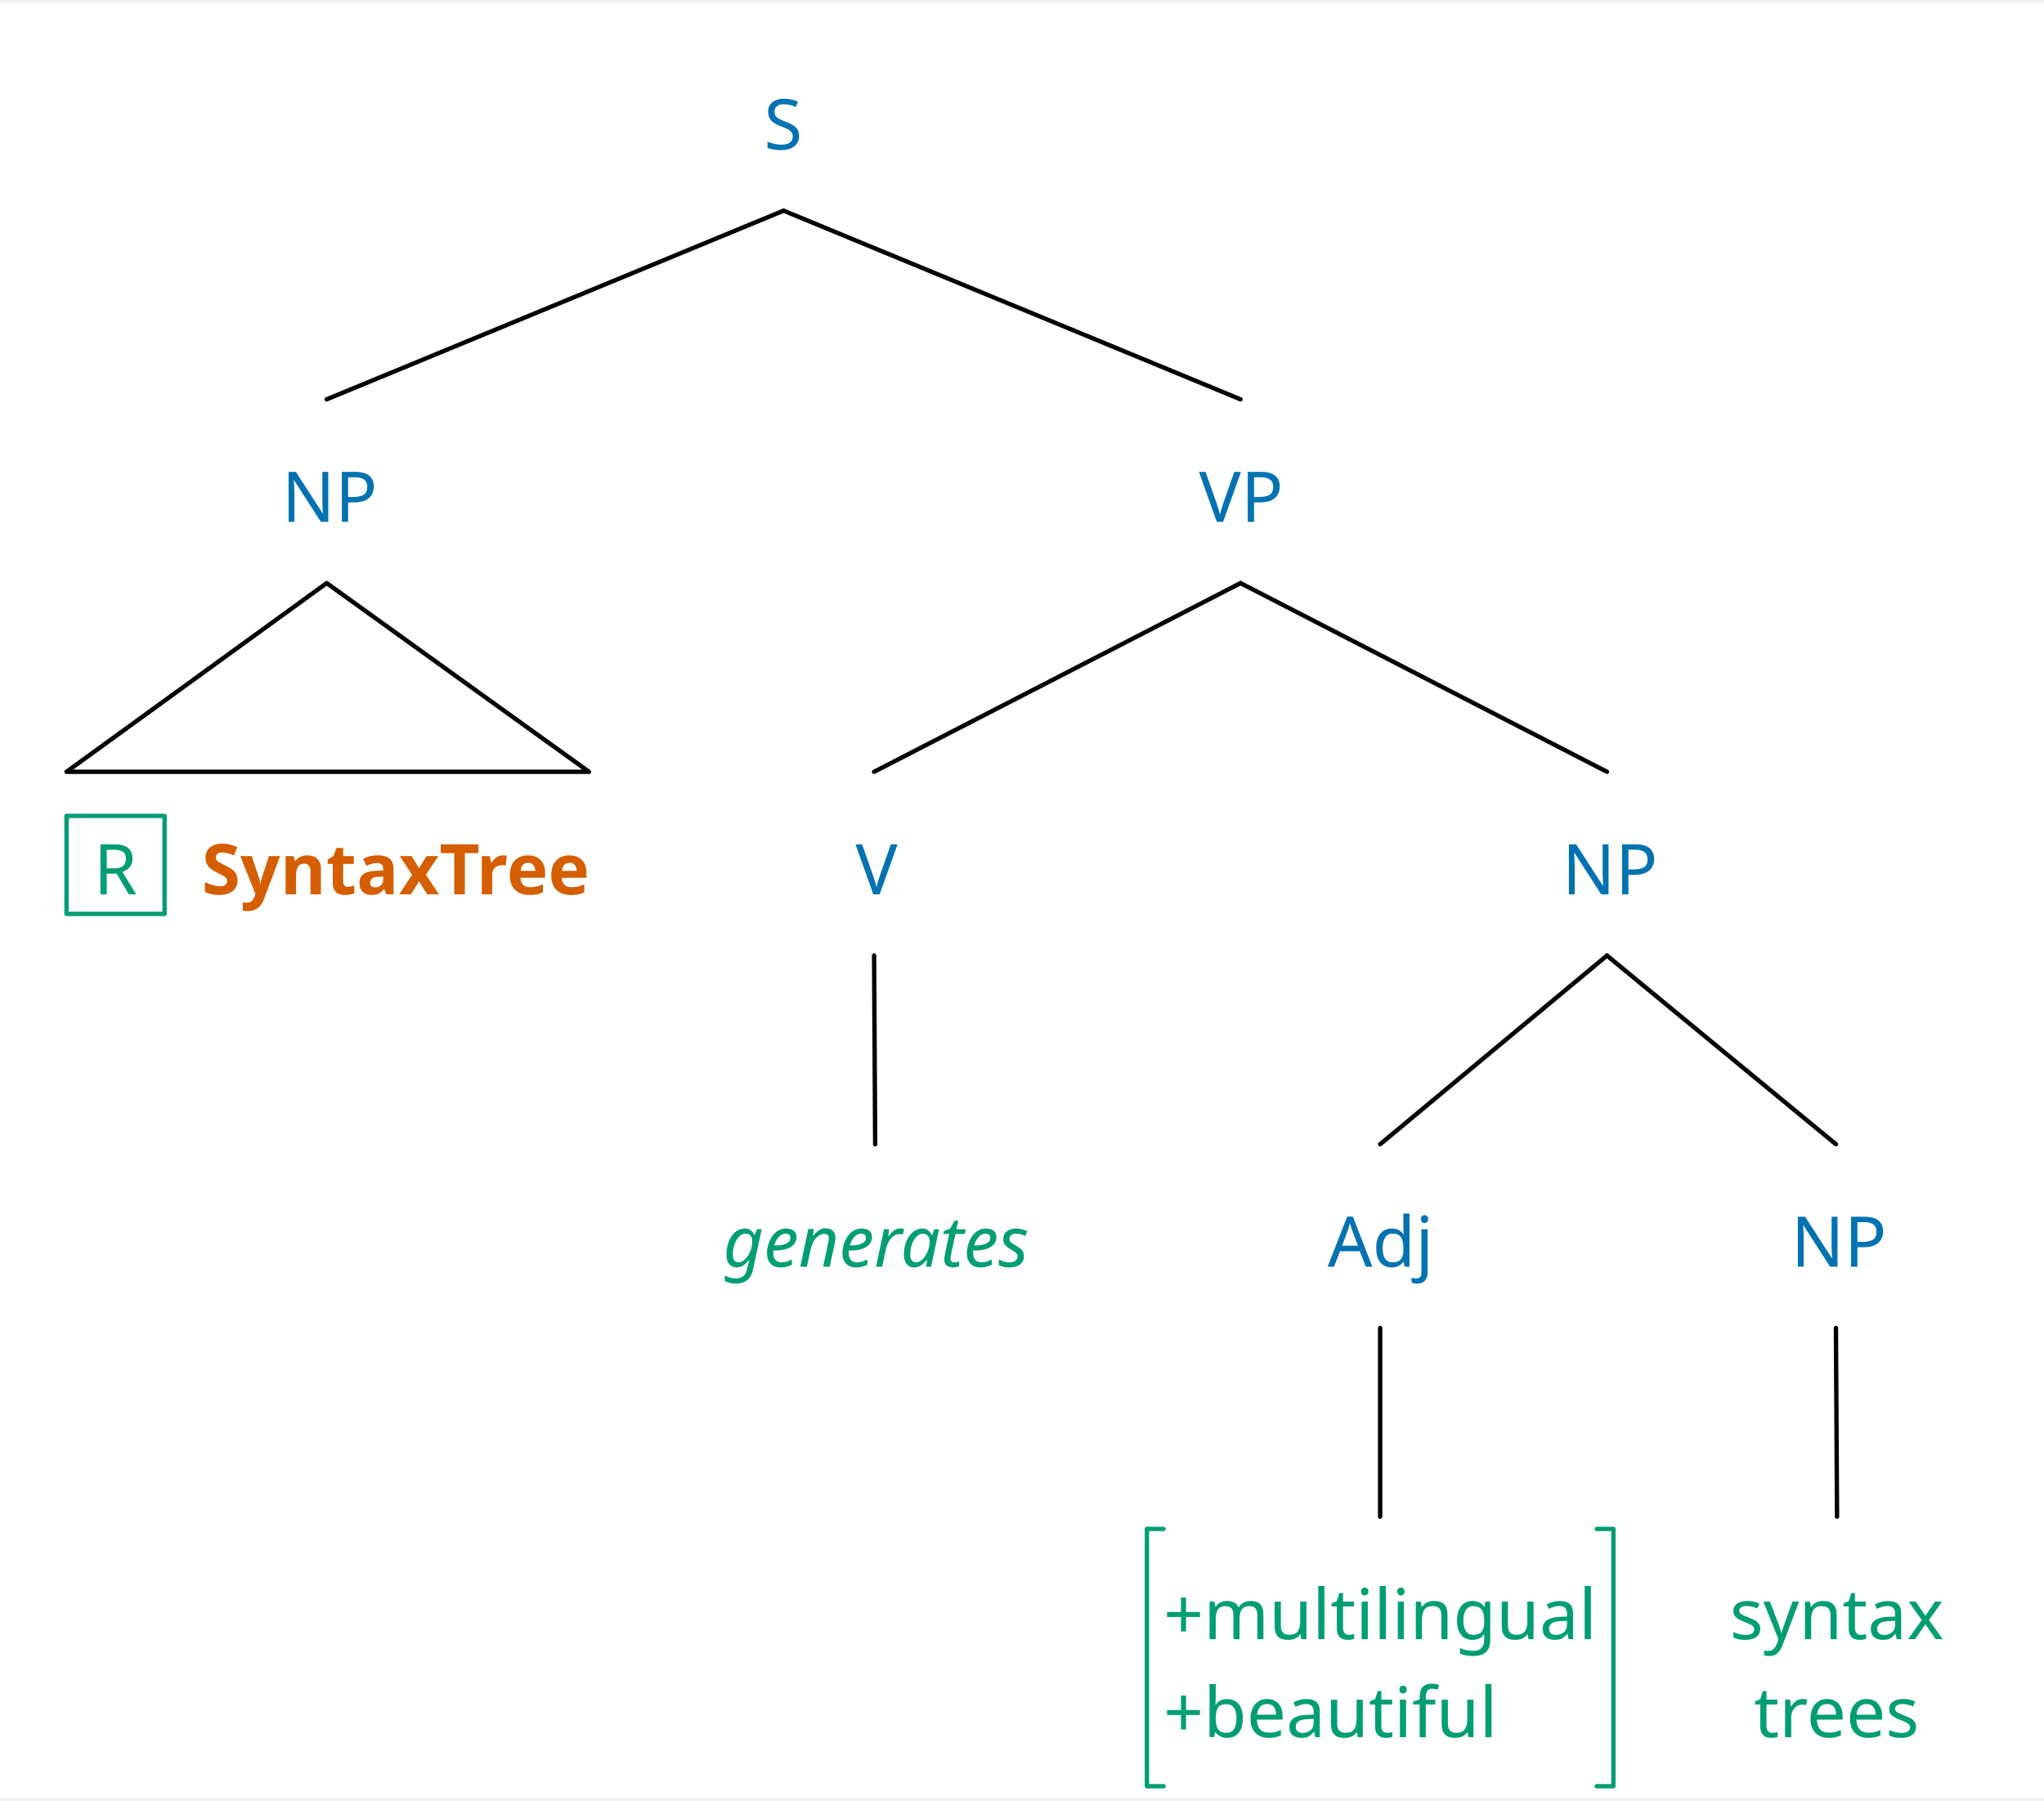
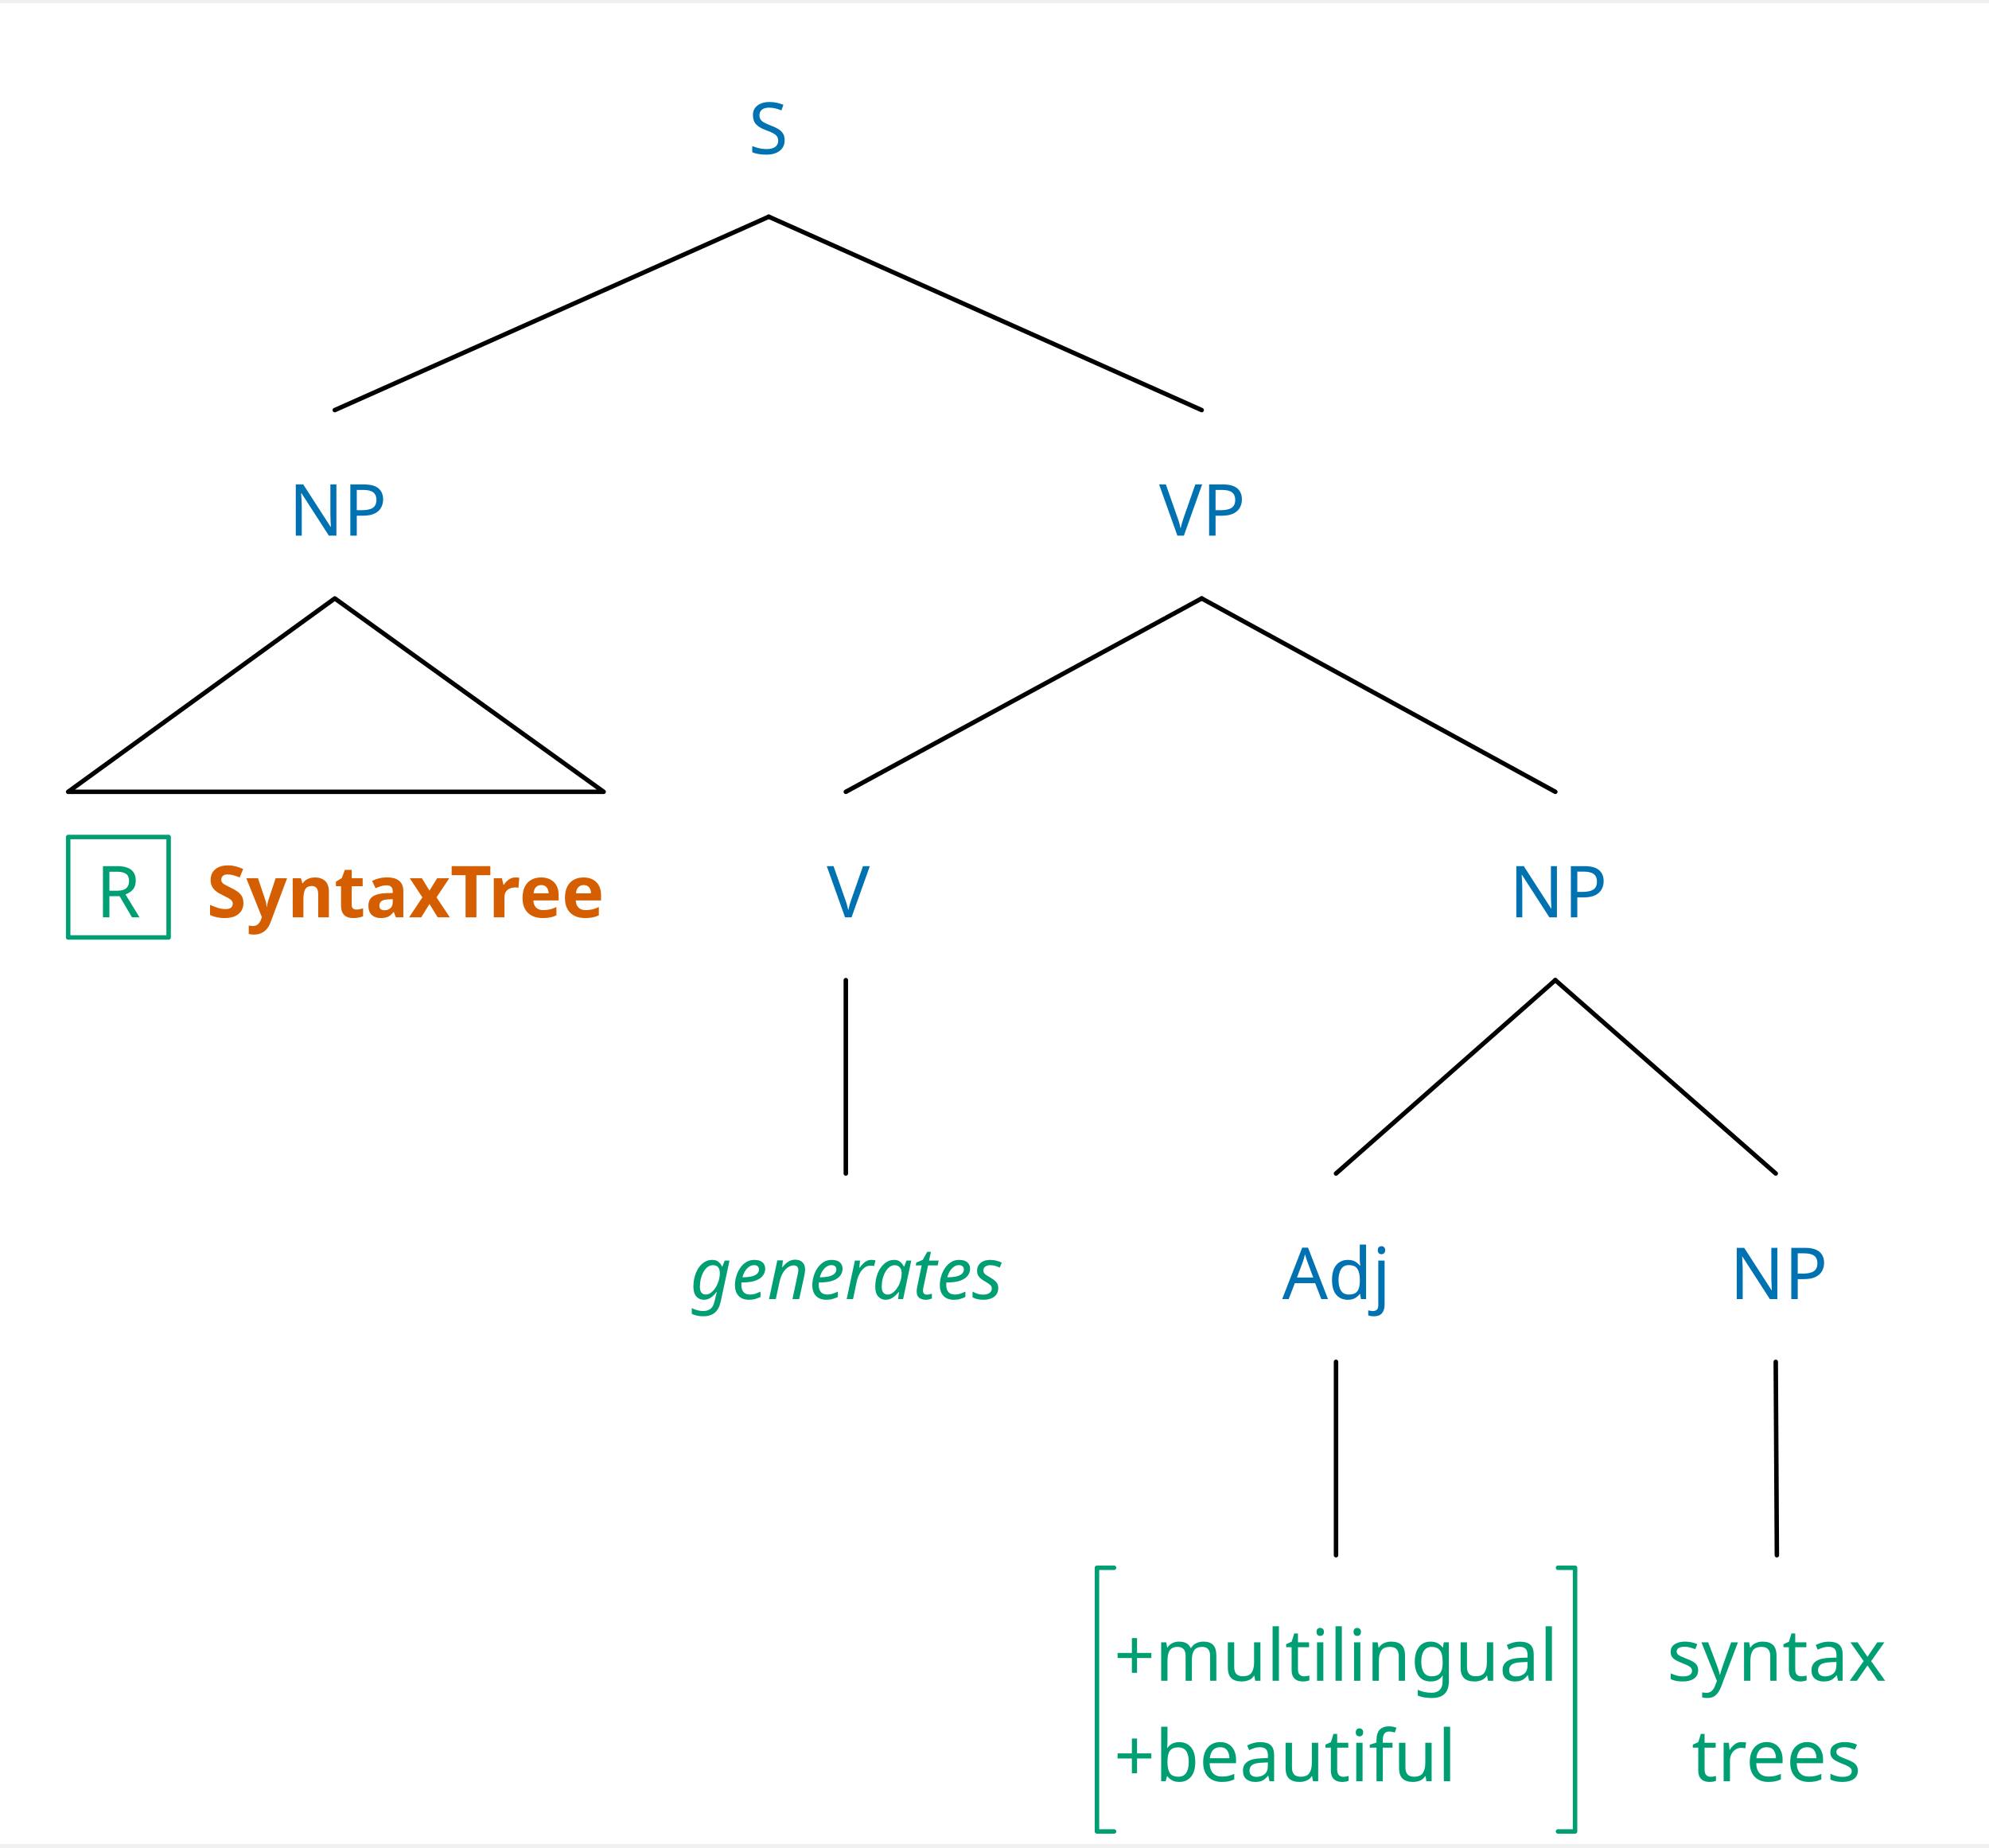
- <svg xmlns="http://www.w3.org/2000/svg" width="919" height="809.76" viewBox="-15.2, 0, 934.2, 820.96" version="1.1">
+ <svg xmlns="http://www.w3.org/2000/svg" width="871.8" height="809.76" viewBox="-15.2, 0, 887, 820.96" version="1.1">
  <defs>
    <marker id="arrow" markerUnits="userSpaceOnUse" viewBox="0 0 10 10" refX="10" refY="5" markerWidth="15.2" markerHeight="15.2" orient="auto">
      <path d="M 0 0 L 10 5 L 0 10" fill="#CC79A7" />
    </marker>
    <marker id="arrowBackward" markerUnits="userSpaceOnUse" viewBox="0 0 10 10" refX="5" refY="5" markerWidth="15.2" markerHeight="15.2" orient="auto">
      <path d="M 0 0 L 10 5 L 0 10 z" fill="#CC79A7" />
    </marker>
    <marker id="arrowForward" markerUnits="userSpaceOnUse" viewBox="0 0 10 10" refX="5" refY="5" markerWidth="15.2" markerHeight="15.2" orient="auto">
      <path d="M 10 0 L 0 5 L 10 10 z" fill="#CC79A7" />
    </marker>
    <marker id="arrowBothways" markerUnits="userSpaceOnUse" viewBox="0 0 30 10" refX="15" refY="5" markerWidth="45.6" markerHeight="15.2" orient="auto">
      <path d="M 0 5 L 10 0 L 10 5 L 20 5 L 20 0 L 30 5 L 20 10 L 20 5 L 10 5 L 10 10 z" fill="#CC79A7" />
    </marker>
    <pattern id="hatchBlack" x="10" y="10" width="10" height="10" patternUnits="userSpaceOnUse" patternTransform="rotate(45)">
      <line x1="0" y="0" x2="0" y2="10" stroke="black" stroke-width="4" />
    </pattern>
    <pattern id="hatchForNode" x="10" y="10" width="10" height="10" patternUnits="userSpaceOnUse" patternTransform="rotate(45)">
      <line x1="0" y="0" x2="0" y2="10" stroke="#0072B2" stroke-width="4" />
    </pattern>
    <pattern id="hatchForLeaf" x="10" y="10" width="10" height="10" patternUnits="userSpaceOnUse" patternTransform="rotate(45)">
      <line x1="0" y="0" x2="0" y2="10" stroke="#009E73" stroke-width="4" />
    </pattern>
  </defs>
-   <rect x="-15.2" y="0" width="934.2" height="820.96" stroke="none" fill="white" />"
- <text white-space="pre" alignment-baseline="text-top" style="fill: #0072B2; storoke-width: 0; font-size: 32px;" x="333.938" y="67.2">
-     <tspan x="333.938" y="67.2" style="" text-decoration="" font-family="'Noto Sans', 'Noto Sans JP', OpenMoji, 'OpenMoji Color', 'OpenMoji Black', sans-serif">S</tspan>
+   <rect x="-15.2" y="0" width="887" height="820.96" stroke="none" fill="white" />"
+ <text white-space="pre" alignment-baseline="text-top" style="fill: #0072B2; storoke-width: 0; font-size: 32px;" x="318.65" y="67.2">
+     <tspan x="318.65" y="67.2" style="" text-decoration="" font-family="'Noto Sans', 'Noto Sans JP', OpenMoji, 'OpenMoji Color', 'OpenMoji Black', sans-serif">S</tspan>
  </text>
  <text white-space="pre" alignment-baseline="text-top" style="fill: #0072B2; storoke-width: 0; font-size: 32px;" x="113.6" y="237.44">
    <tspan x="113.6" y="237.44" style="" text-decoration="" font-family="'Noto Sans', 'Noto Sans JP', OpenMoji, 'OpenMoji Color', 'OpenMoji Black', sans-serif">NP</tspan>
  </text>
  <text white-space="pre" alignment-baseline="text-top" style="fill: #009E73; storoke-width: 0; font-size: 32px;" x="15.2" y="407.68">
    <tspan x="27.6" y="407.68" style="" text-decoration="" font-family="'Noto Sans', 'Noto Sans JP', OpenMoji, 'OpenMoji Color', 'OpenMoji Black', sans-serif">R</tspan>
    <tspan x="60" y="407.68" style="" text-decoration="" font-family="'Noto Sans', 'Noto Sans JP', OpenMoji, 'OpenMoji Color', 'OpenMoji Black', sans-serif">
      <tspan style="fill:none;">￭</tspan>
    </tspan>
    <tspan x="77" y="407.68" style="font-weight: bold; fill: #D55E00; " text-decoration="" font-family="'Noto Sans', 'Noto Sans JP', OpenMoji, 'OpenMoji Color', 'OpenMoji Black', sans-serif">SyntaxTree</tspan>
  </text>
-   <text white-space="pre" alignment-baseline="text-top" style="fill: #0072B2; storoke-width: 0; font-size: 32px;" x="532.775" y="237.44">
-     <tspan x="532.775" y="237.44" style="" text-decoration="" font-family="'Noto Sans', 'Noto Sans JP', OpenMoji, 'OpenMoji Color', 'OpenMoji Black', sans-serif">VP</tspan>
+   <text white-space="pre" alignment-baseline="text-top" style="fill: #0072B2; storoke-width: 0; font-size: 32px;" x="501.7" y="237.44">
+     <tspan x="501.7" y="237.44" style="" text-decoration="" font-family="'Noto Sans', 'Noto Sans JP', OpenMoji, 'OpenMoji Color', 'OpenMoji Black', sans-serif">VP</tspan>
  </text>
-   <text white-space="pre" alignment-baseline="text-top" style="fill: #0072B2; storoke-width: 0; font-size: 32px;" x="375.8" y="407.68">
-     <tspan x="375.8" y="407.68" style="" text-decoration="" font-family="'Noto Sans', 'Noto Sans JP', OpenMoji, 'OpenMoji Color', 'OpenMoji Black', sans-serif">V</tspan>
+   <text white-space="pre" alignment-baseline="text-top" style="fill: #0072B2; storoke-width: 0; font-size: 32px;" x="353.5" y="407.68">
+     <tspan x="353.5" y="407.68" style="" text-decoration="" font-family="'Noto Sans', 'Noto Sans JP', OpenMoji, 'OpenMoji Color', 'OpenMoji Black', sans-serif">V</tspan>
  </text>
-   <text white-space="pre" alignment-baseline="text-top" style="fill: #009E73; storoke-width: 0; font-size: 32px;" x="315.3" y="577.92">
-     <tspan x="315.3" y="577.92" style="font-style: italic; " text-decoration="" font-family="'Noto Sans', 'Noto Sans JP', OpenMoji, 'OpenMoji Color', 'OpenMoji Black', sans-serif">generates</tspan>
+   <text white-space="pre" alignment-baseline="text-top" style="fill: #009E73; storoke-width: 0; font-size: 32px;" x="292.5" y="577.92">
+     <tspan x="292.5" y="577.92" style="font-style: italic; " text-decoration="" font-family="'Noto Sans', 'Noto Sans JP', OpenMoji, 'OpenMoji Color', 'OpenMoji Black', sans-serif">generates</tspan>
  </text>
-   <text white-space="pre" alignment-baseline="text-top" style="fill: #0072B2; storoke-width: 0; font-size: 32px;" x="698.75" y="407.68">
-     <tspan x="698.75" y="407.68" style="" text-decoration="" font-family="'Noto Sans', 'Noto Sans JP', OpenMoji, 'OpenMoji Color', 'OpenMoji Black', sans-serif">NP</tspan>
+   <text white-space="pre" alignment-baseline="text-top" style="fill: #0072B2; storoke-width: 0; font-size: 32px;" x="657.9" y="407.68">
+     <tspan x="657.9" y="407.68" style="" text-decoration="" font-family="'Noto Sans', 'Noto Sans JP', OpenMoji, 'OpenMoji Color', 'OpenMoji Black', sans-serif">NP</tspan>
  </text>
-   <text white-space="pre" alignment-baseline="text-top" style="fill: #0072B2; storoke-width: 0; font-size: 32px;" x="591.6" y="577.92">
-     <tspan x="591.6" y="577.92" style="" text-decoration="" font-family="'Noto Sans', 'Noto Sans JP', OpenMoji, 'OpenMoji Color', 'OpenMoji Black', sans-serif">Adj</tspan>
+   <text white-space="pre" alignment-baseline="text-top" style="fill: #0072B2; storoke-width: 0; font-size: 32px;" x="556.6" y="577.92">
+     <tspan x="556.6" y="577.92" style="" text-decoration="" font-family="'Noto Sans', 'Noto Sans JP', OpenMoji, 'OpenMoji Color', 'OpenMoji Black', sans-serif">Adj</tspan>
  </text>
-   <text white-space="pre" alignment-baseline="text-top" style="fill: #009E73; storoke-width: 0; font-size: 32px;" x="516.6" y="748.16">
-     <tspan x="516.6" y="748.16" style="" text-decoration="" font-family="'Noto Sans', 'Noto Sans JP', OpenMoji, 'OpenMoji Color', 'OpenMoji Black', sans-serif">+multilingual</tspan>
-     <tspan x="516.6" y="792.96" style="" text-decoration="" font-family="'Noto Sans', 'Noto Sans JP', OpenMoji, 'OpenMoji Color', 'OpenMoji Black', sans-serif">+beautiful</tspan>
+   <text white-space="pre" alignment-baseline="text-top" style="fill: #009E73; storoke-width: 0; font-size: 32px;" x="481.6" y="748.16">
+     <tspan x="481.6" y="748.16" style="" text-decoration="" font-family="'Noto Sans', 'Noto Sans JP', OpenMoji, 'OpenMoji Color', 'OpenMoji Black', sans-serif">+multilingual</tspan>
+     <tspan x="481.6" y="792.96" style="" text-decoration="" font-family="'Noto Sans', 'Noto Sans JP', OpenMoji, 'OpenMoji Color', 'OpenMoji Black', sans-serif">+beautiful</tspan>
  </text>
-   <text white-space="pre" alignment-baseline="text-top" style="fill: #0072B2; storoke-width: 0; font-size: 32px;" x="803.4" y="577.92">
-     <tspan x="803.4" y="577.92" style="" text-decoration="" font-family="'Noto Sans', 'Noto Sans JP', OpenMoji, 'OpenMoji Color', 'OpenMoji Black', sans-serif">NP</tspan>
+   <text white-space="pre" alignment-baseline="text-top" style="fill: #0072B2; storoke-width: 0; font-size: 32px;" x="756.2" y="577.92">
+     <tspan x="756.2" y="577.92" style="" text-decoration="" font-family="'Noto Sans', 'Noto Sans JP', OpenMoji, 'OpenMoji Color', 'OpenMoji Black', sans-serif">NP</tspan>
  </text>
-   <text white-space="pre" alignment-baseline="text-top" style="fill: #009E73; storoke-width: 0; font-size: 32px;" x="775.4" y="748.16">
-     <tspan x="775.4" y="748.16" style="" text-decoration="" font-family="'Noto Sans', 'Noto Sans JP', OpenMoji, 'OpenMoji Color', 'OpenMoji Black', sans-serif">syntax</tspan>
-     <tspan x="786.4" y="792.96" style="" text-decoration="" font-family="'Noto Sans', 'Noto Sans JP', OpenMoji, 'OpenMoji Color', 'OpenMoji Black', sans-serif">trees</tspan>
+   <text white-space="pre" alignment-baseline="text-top" style="fill: #009E73; storoke-width: 0; font-size: 32px;" x="728.2" y="748.16">
+     <tspan x="728.2" y="748.16" style="" text-decoration="" font-family="'Noto Sans', 'Noto Sans JP', OpenMoji, 'OpenMoji Color', 'OpenMoji Black', sans-serif">syntax</tspan>
+     <tspan x="739.2" y="792.96" style="" text-decoration="" font-family="'Noto Sans', 'Noto Sans JP', OpenMoji, 'OpenMoji Color', 'OpenMoji Black', sans-serif">trees</tspan>
  </text>
-   <line style="fill: none; stroke:black; stroke-width:2; stroke-linejoin:round; stroke-linecap:round;" x1="134.1" y1="181.44" x2="342.938" y2="95.2" />
-   <line style="fill: none; stroke:black; stroke-width:2; stroke-linejoin:round; stroke-linecap:round;" x1="551.775" y1="181.44" x2="342.938" y2="95.2" />
+   <line style="fill: none; stroke:black; stroke-width:2; stroke-linejoin:round; stroke-linecap:round;" x1="134.1" y1="181.44" x2="327.65" y2="95.2" />
+   <line style="fill: none; stroke:black; stroke-width:2; stroke-linejoin:round; stroke-linecap:round;" x1="520.7" y1="181.44" x2="327.65" y2="95.2" />
  <polygon style="fill: none; stroke: black; stroke-width:2; stroke-linejoin:round;stroke-linecap:round;" points="15.2 351.68 254.0 351.68 134.1 265.44" />
-   <line style="fill: none; stroke:black; stroke-width:2; stroke-linejoin:round; stroke-linecap:round;" x1="384.3" y1="351.68" x2="551.775" y2="265.44" />
-   <line style="fill: none; stroke:black; stroke-width:2; stroke-linejoin:round; stroke-linecap:round;" x1="719.25" y1="351.68" x2="551.775" y2="265.44" />
-   <line style="fill: none; stroke:black; stroke-width:2; stroke-linejoin:round; stroke-linecap:round;" x1="384.8" y1="521.92" x2="384.3" y2="435.68" />
-   <line style="fill: none; stroke:black; stroke-width:2; stroke-linejoin:round; stroke-linecap:round;" x1="615.6" y1="521.92" x2="719.25" y2="435.68" />
-   <line style="fill: none; stroke:black; stroke-width:2; stroke-linejoin:round; stroke-linecap:round;" x1="823.9" y1="521.92" x2="719.25" y2="435.68" />
-   <line style="fill: none; stroke:black; stroke-width:2; stroke-linejoin:round; stroke-linecap:round;" x1="615.6" y1="692.16" x2="615.6" y2="605.92" />
-   <line style="fill: none; stroke:black; stroke-width:2; stroke-linejoin:round; stroke-linecap:round;" x1="824.4" y1="692.16" x2="823.9" y2="605.92" />
+   <line style="fill: none; stroke:black; stroke-width:2; stroke-linejoin:round; stroke-linecap:round;" x1="362.0" y1="351.68" x2="520.7" y2="265.44" />
+   <line style="fill: none; stroke:black; stroke-width:2; stroke-linejoin:round; stroke-linecap:round;" x1="678.4" y1="351.68" x2="520.7" y2="265.44" />
+   <line style="fill: none; stroke:black; stroke-width:2; stroke-linejoin:round; stroke-linecap:round;" x1="362.0" y1="521.92" x2="362.0" y2="435.68" />
+   <line style="fill: none; stroke:black; stroke-width:2; stroke-linejoin:round; stroke-linecap:round;" x1="580.6" y1="521.92" x2="678.4" y2="435.68" />
+   <line style="fill: none; stroke:black; stroke-width:2; stroke-linejoin:round; stroke-linecap:round;" x1="776.7" y1="521.92" x2="678.4" y2="435.68" />
+   <line style="fill: none; stroke:black; stroke-width:2; stroke-linejoin:round; stroke-linecap:round;" x1="580.6" y1="692.16" x2="580.6" y2="605.92" />
+   <line style="fill: none; stroke:black; stroke-width:2; stroke-linejoin:round; stroke-linecap:round;" x1="777.2" y1="692.16" x2="776.7" y2="605.92" />
  <rect style="stroke: #009E73; stroke-linejoin:round; stroke-width:2;" x="15.2" y="371.84" width="44.8" height="44.8" fill="none" />
-   <polyline style="stroke:#009E73; stroke-width:2; fill:none; stroke-linejoin:round; stroke-linecap:round;" points="516.6,697.76 509.0,697.76 509.0,815.36 516.6,815.36" />
-   <polyline style="stroke:#009E73; stroke-width:2; fill:none; stroke-linejoin:round; stroke-linecap:round;" points="714.6,697.76 722.2,697.76 722.2,815.36 714.6,815.36" />
+   <polyline style="stroke:#009E73; stroke-width:2; fill:none; stroke-linejoin:round; stroke-linecap:round;" points="481.6,697.76 474.0,697.76 474.0,815.36 481.6,815.36" />
+   <polyline style="stroke:#009E73; stroke-width:2; fill:none; stroke-linejoin:round; stroke-linecap:round;" points="679.6,697.76 687.2,697.76 687.2,815.36 679.6,815.36" />
</svg>
